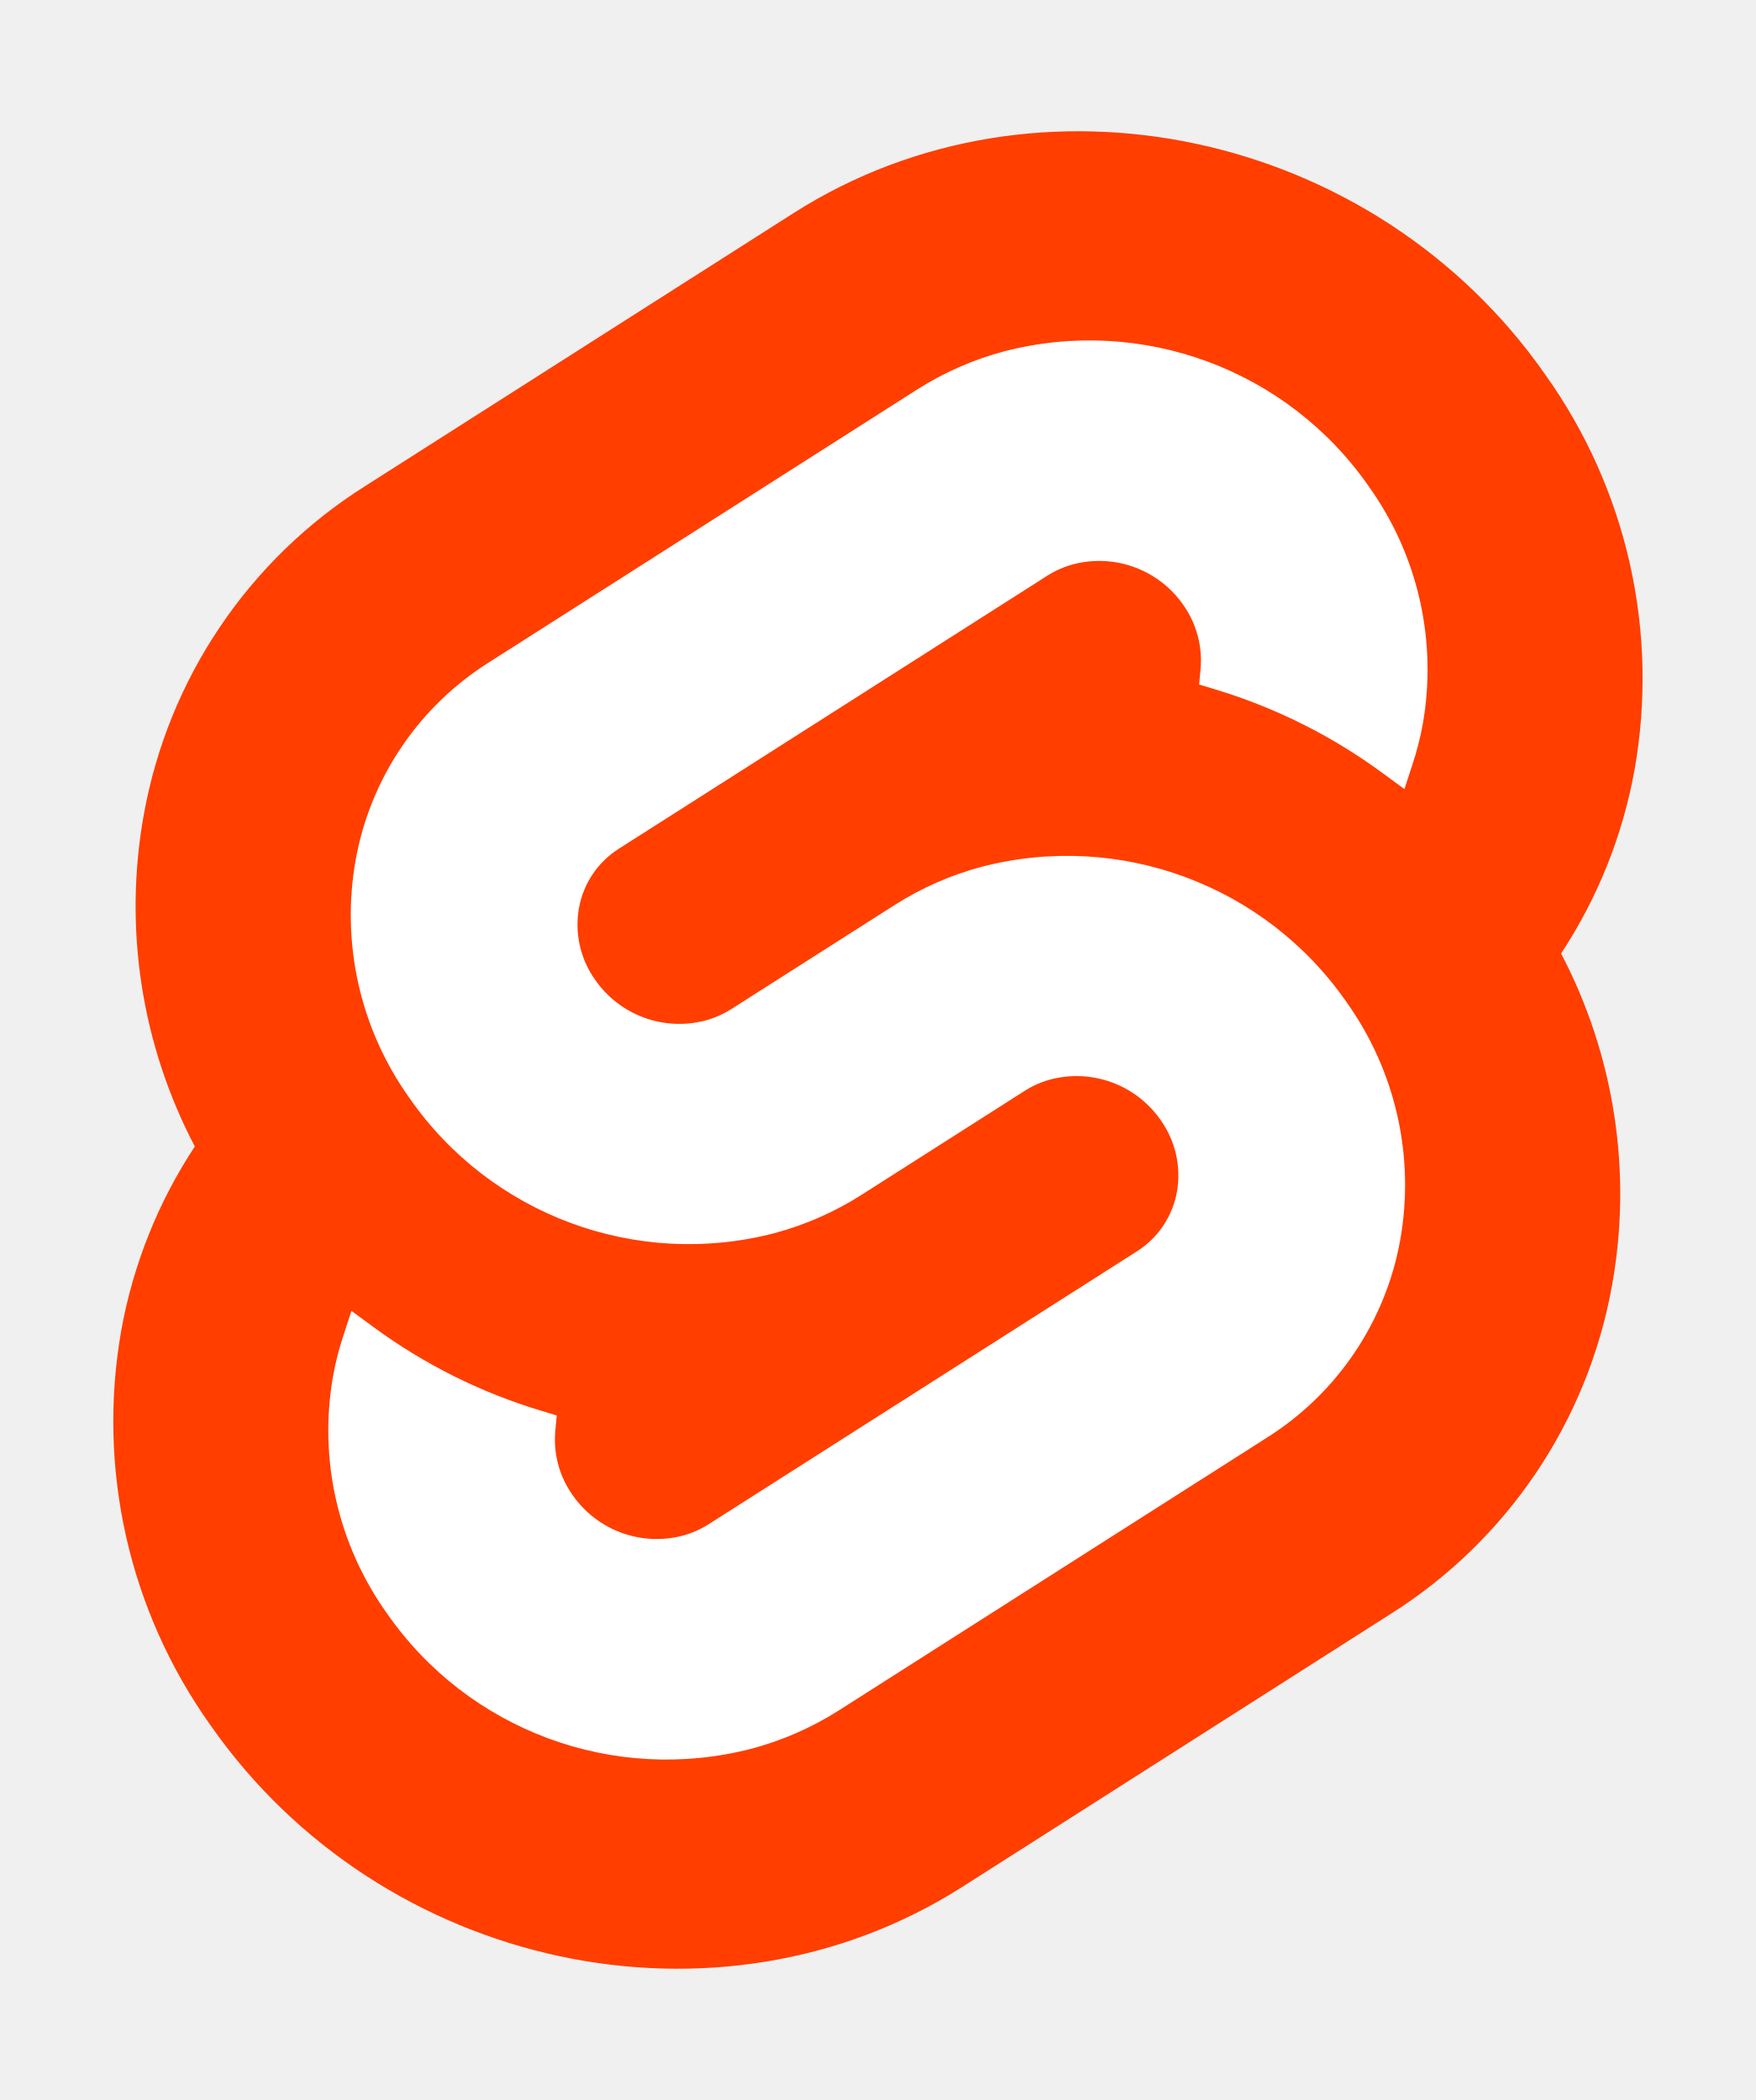
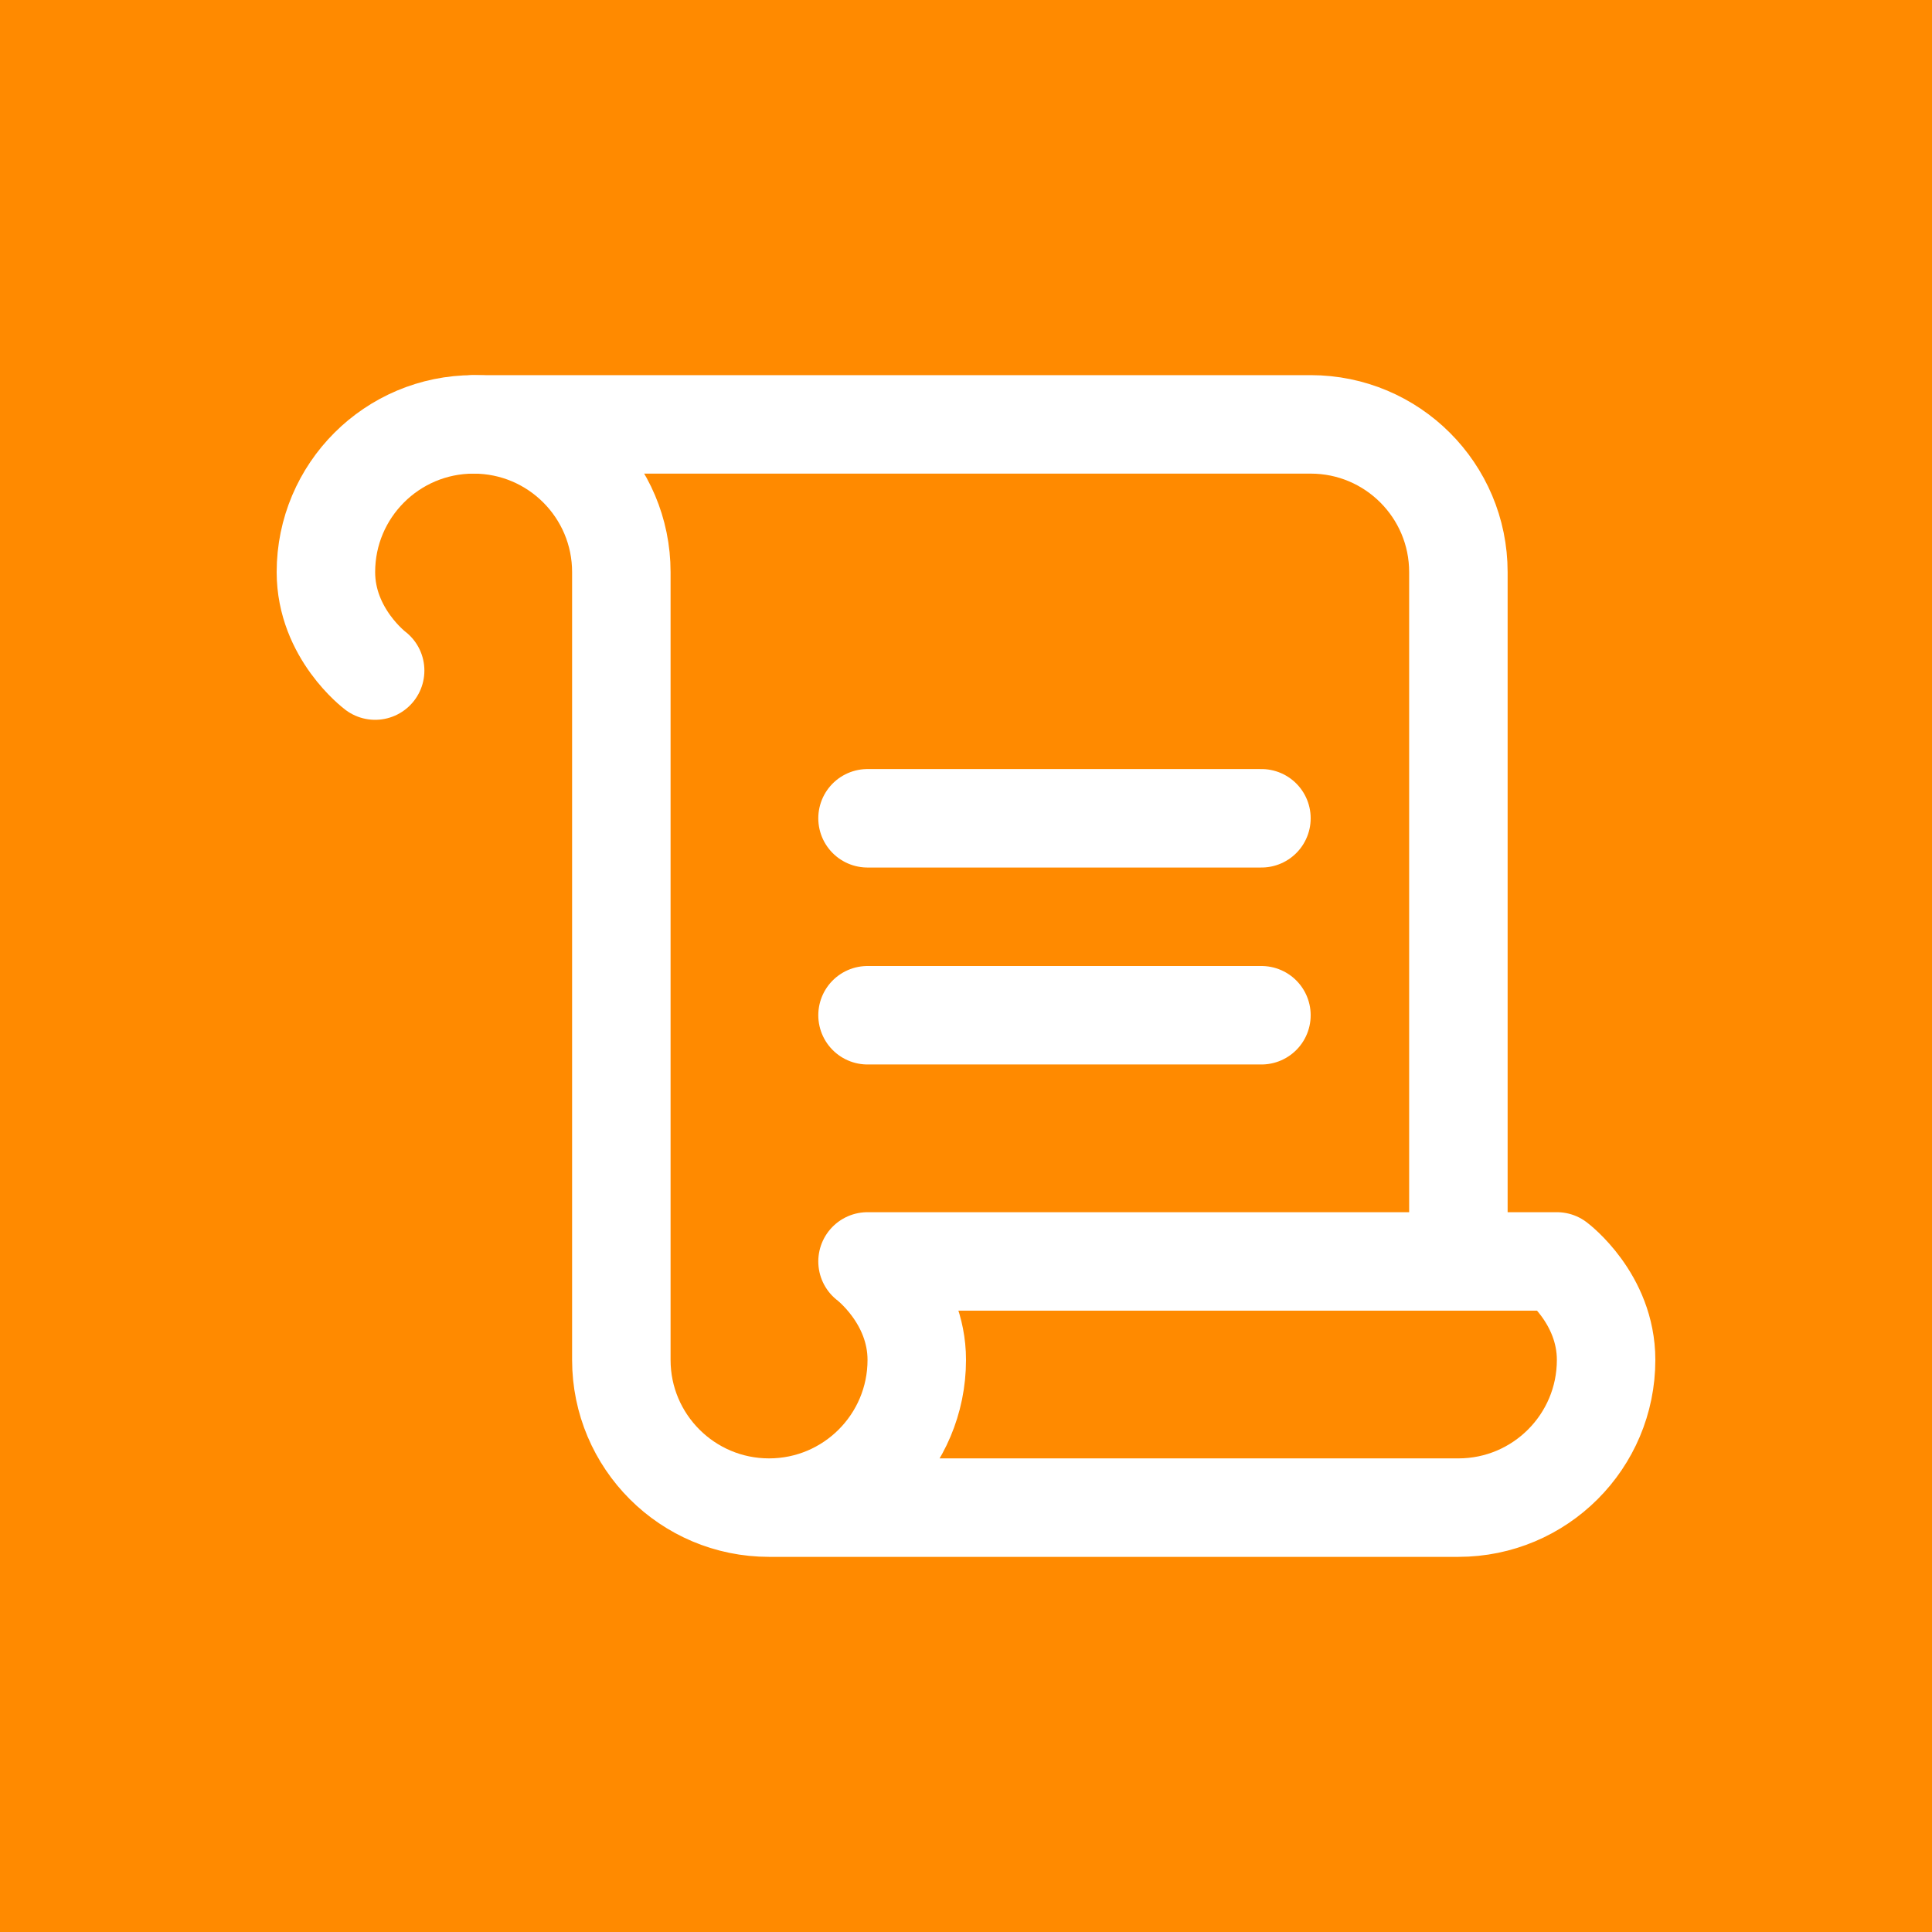
- <svg xmlns="http://www.w3.org/2000/svg" width="107" height="128" viewBox="0 0 107 128">
-   <path d="M94.157 22.819c-10.4-14.885-30.94-19.297-45.792-9.835L22.282 29.608A29.92 29.92 0 0 0 8.764 49.65a31.5 31.5 0 0 0 3.108 20.231 30 30 0 0 0-4.477 11.183 31.9 31.9 0 0 0 5.448 24.116c10.402 14.887 30.942 19.297 45.791 9.835l26.083-16.624A29.92 29.92 0 0 0 98.235 78.35a31.53 31.53 0 0 0-3.105-20.232 30 30 0 0 0 4.474-11.182 31.88 31.88 0 0 0-5.447-24.116" style="fill:#ff3e00" />
-   <path d="M45.817 106.582a20.72 20.72 0 0 1-22.237-8.243 19.17 19.17 0 0 1-3.277-14.503 18 18 0 0 1 .624-2.435l.49-1.498 1.337.981a33.6 33.6 0 0 0 10.203 5.098l.97.294-.09.968a5.85 5.85 0 0 0 1.052 3.878 6.24 6.24 0 0 0 6.695 2.485 5.8 5.8 0 0 0 1.603-.704L69.27 76.28a5.43 5.43 0 0 0 2.45-3.631 5.8 5.8 0 0 0-.987-4.371 6.24 6.24 0 0 0-6.698-2.487 5.7 5.7 0 0 0-1.6.704l-9.953 6.345a19 19 0 0 1-5.296 2.326 20.72 20.72 0 0 1-22.237-8.243 19.17 19.17 0 0 1-3.277-14.502 17.99 17.99 0 0 1 8.13-12.052l26.081-16.623a19 19 0 0 1 5.3-2.329 20.72 20.72 0 0 1 22.237 8.243 19.17 19.17 0 0 1 3.277 14.503 18 18 0 0 1-.624 2.435l-.49 1.498-1.337-.98a33.6 33.6 0 0 0-10.203-5.1l-.97-.294.09-.968a5.86 5.86 0 0 0-1.052-3.878 6.24 6.24 0 0 0-6.696-2.485 5.8 5.8 0 0 0-1.602.704L37.73 51.72a5.42 5.42 0 0 0-2.449 3.63 5.79 5.79 0 0 0 .986 4.372 6.24 6.24 0 0 0 6.698 2.486 5.8 5.8 0 0 0 1.602-.704l9.952-6.342a19 19 0 0 1 5.295-2.328 20.72 20.72 0 0 1 22.237 8.242 19.17 19.17 0 0 1 3.277 14.503 18 18 0 0 1-8.13 12.053l-26.081 16.622a19 19 0 0 1-5.3 2.328" style="fill:#fff" />
+ <svg xmlns="http://www.w3.org/2000/svg" viewBox="0 0 256 256">
+   <path d="M0 0h256v256H0z" style="fill:#ff8a00;fill-opacity:1;stroke-width:5" />
+   <g fill="none" stroke="#ff8a00" stroke-linecap="round" stroke-linejoin="round" stroke-width="16">
+     <path d="M200 176V64a24 24 0 0 0-24-24H40M104 104h64M104 136h64" style="stroke:#fff;stroke-opacity:1" transform="translate(30.136 23.611)scale(.81554)" />
+     <path d="M24 80s-8-6-8-16a24 24 0 0 1 48 0v128a24 24 0 0 0 48 0c0-10-8-16-8-16h112s8 6 8 16a24 24 0 0 1-24 24H88" style="stroke:#fff;stroke-opacity:1" transform="translate(30.136 23.611)scale(.81554)" />
+   </g>
</svg>
